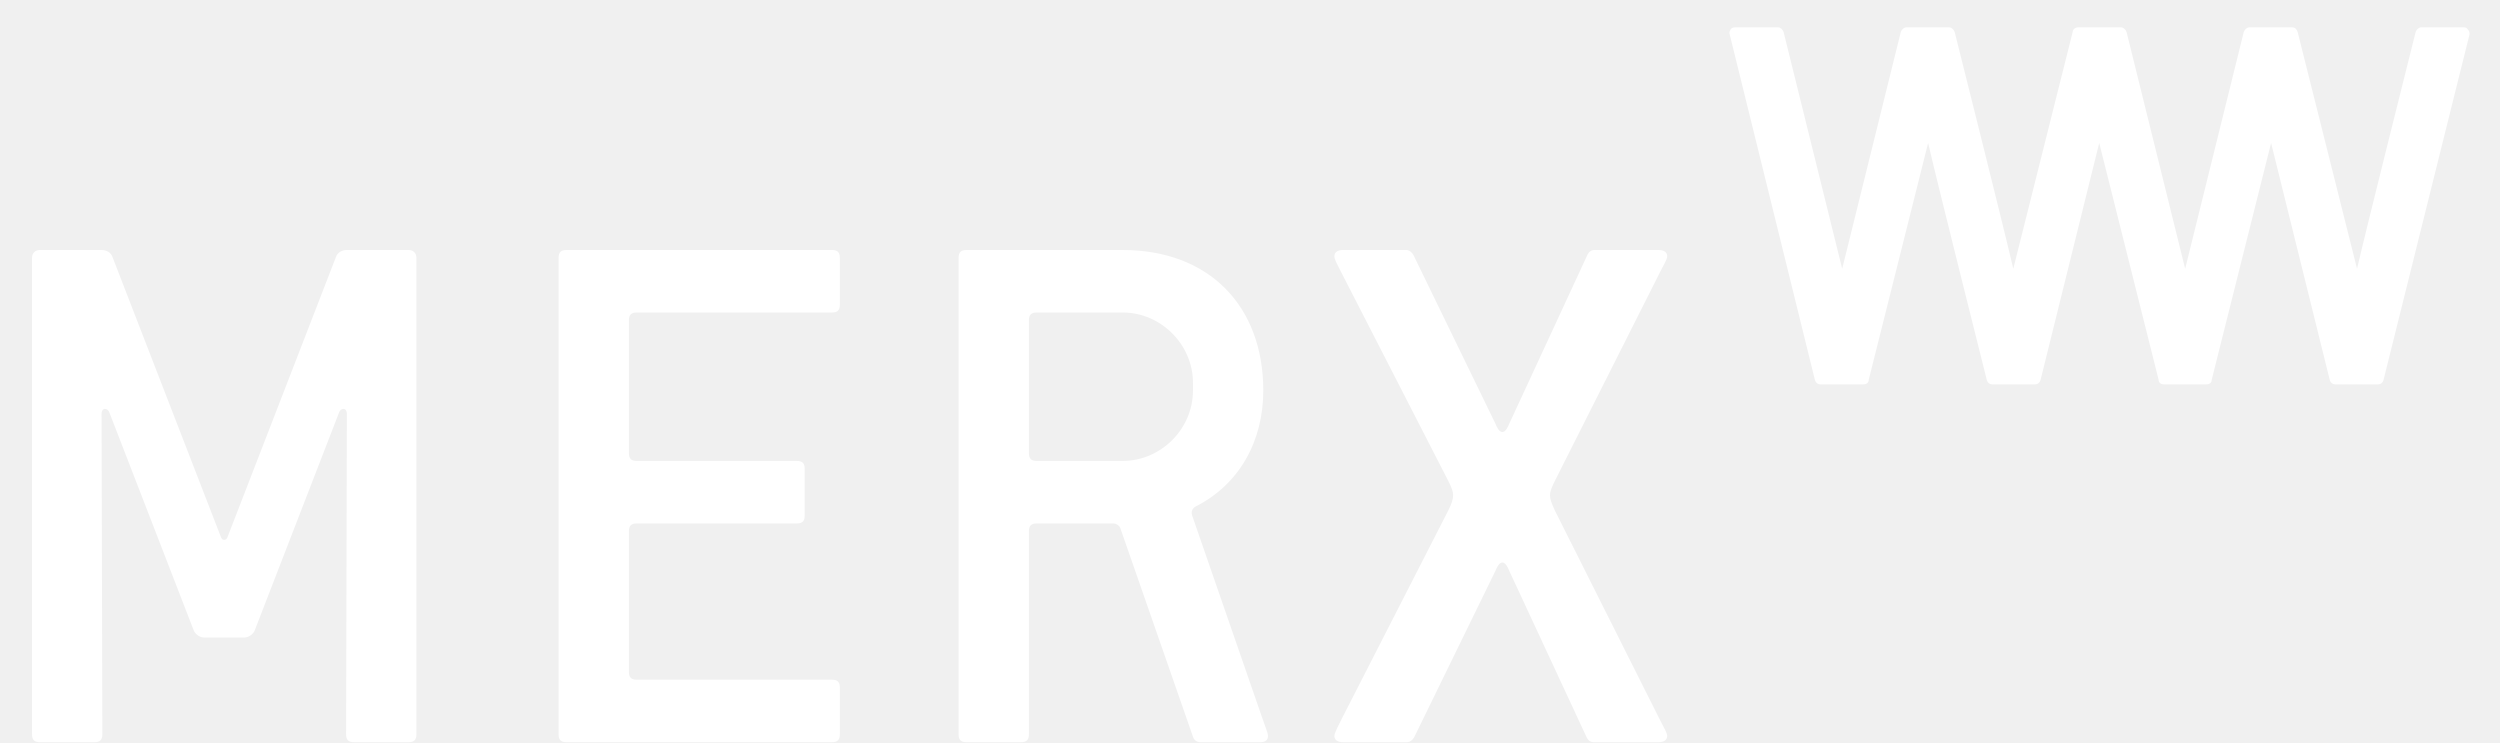
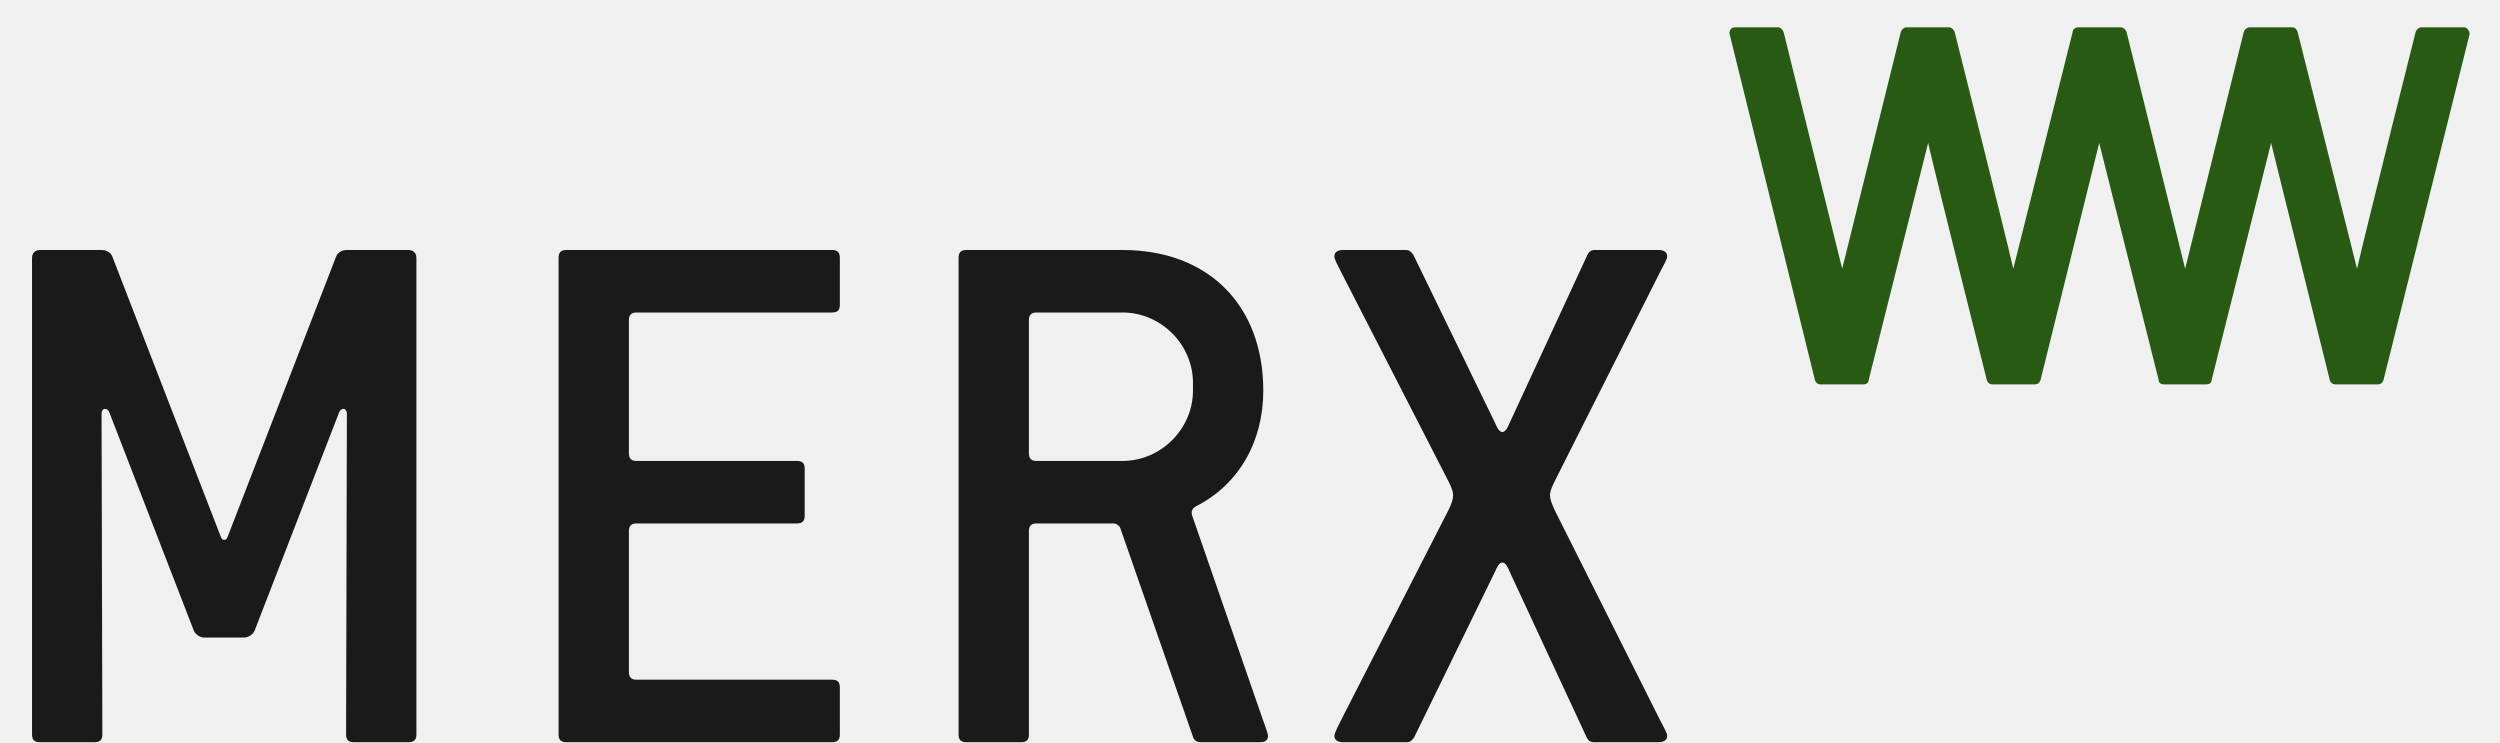
<svg xmlns="http://www.w3.org/2000/svg" width="64" height="19" viewBox="0 0 64 19">
-   <path d="M.82 18.8V6.6c0-.12.08-.2.2-.2H2.6c.12 0 .24.06.28.18l2.78 7.18c.02.04.04.06.08.06s.06-.02.08-.06L8.6 6.58c.04-.12.16-.18.28-.18h1.58c.12 0 .2.08.2.2v12.2c0 .14-.06.2-.2.2h-1.4c-.14 0-.2-.06-.2-.2l.02-8.2c0-.18-.16-.16-.2-.04l-2.16 5.58c-.04.1-.16.18-.26.18H5.22c-.1 0-.22-.08-.26-.18L2.8 10.56c-.04-.12-.2-.14-.2.04l.02 8.2c0 .14-.06.2-.2.2h-1.4c-.14 0-.2-.06-.2-.2zm20.68 0c0 .14-.06.2-.2.2h-6.8c-.14 0-.2-.06-.2-.2V6.6c0-.14.06-.2.2-.2h6.8c.14 0 .2.06.2.2v1.2c0 .14-.06.2-.2.2h-5c-.14 0-.2.06-.2.2v3.4c0 .14.06.2.2.2h4.1c.14 0 .2.06.2.2v1.2c0 .14-.06.2-.2.2h-4.1c-.14 0-.2.06-.2.2v3.6c0 .14.06.2.2.2h5c.14 0 .2.06.2.2v1.2zm3.04 0V6.6c0-.14.06-.2.2-.2h4c2.2 0 3.6 1.42 3.6 3.6 0 1.3-.62 2.4-1.72 2.96-.08.04-.14.12-.1.24l1.78 5.14c.08.24.16.42.16.5 0 .1-.06.16-.2.16h-1.54c-.08 0-.16-.06-.18-.14l-1.86-5.34c-.02-.06-.1-.12-.18-.12h-1.96c-.14 0-.2.06-.2.2v5.2c0 .14-.06.2-.2.2h-1.4c-.14 0-.2-.06-.2-.2zm1.8-7.2c0 .14.06.2.2.2h2.2c.98 0 1.8-.82 1.8-1.8v-.2c0-.98-.82-1.8-1.8-1.8h-2.2c-.14 0-.2.06-.2.2v3.4zm16.34 7.24c0 .1-.08.16-.22.16H40.8c-.08 0-.14-.04-.18-.12l-1.98-4.26c-.04-.1-.1-.22-.18-.22-.08 0-.14.12-.18.22l-2.08 4.26c-.04.06-.1.12-.18.12h-1.64c-.14 0-.22-.06-.22-.16 0-.08.12-.3.22-.5l2.7-5.28c.08-.16.12-.28.12-.38 0-.1-.04-.2-.12-.36l-2.76-5.38c-.1-.2-.16-.3-.16-.38 0-.1.08-.16.22-.16H36c.08 0 .14.06.18.12l2.1 4.32c.04.1.1.22.18.22.08 0 .14-.12.18-.22l2-4.32c.04-.08.1-.12.18-.12h1.64c.14 0 .22.06.22.16 0 .08-.08.2-.18.4l-2.68 5.32c-.1.2-.14.3-.14.4 0 .1.04.2.12.38l2.68 5.34c.12.24.2.36.2.44zM63.18.76c.04.04.04.08.04.12l-2.2 8.84c-.02.08-.08.12-.14.12h-1.1c-.06 0-.12-.04-.14-.12l-1.5-6.06-1.52 6.06c0 .08-.06.12-.14.12H55.4c-.08 0-.14-.04-.14-.12l-1.52-6.06c-.24.96-1.5 6.06-1.5 6.06-.02.08-.08.12-.14.12H51c-.06 0-.12-.04-.14-.12 0 0-1.28-5.1-1.5-6.06l-1.52 6.06c0 .08-.06.12-.14.12h-1.1c-.06 0-.12-.04-.14-.12L44.28.88c-.02-.04 0-.08.02-.12.02-.04.06-.06.12-.06h1.1c.06 0 .12.06.14.12l1.5 6.06c.24-.96 1.5-6.06 1.5-6.06.02-.06.08-.12.14-.12h1.1c.06 0 .12.06.14.12 0 0 1.28 5.1 1.5 6.06L53.06.82c0-.06.06-.12.14-.12h1.1c.06 0 .12.06.14.12l1.5 6.06c.24-.96 1.5-6.06 1.5-6.06.02-.06.08-.12.14-.12h1.1c.08 0 .12.06.14.12l1.52 6.06c.22-.96 1.5-6.06 1.5-6.06.02-.06.08-.12.14-.12h1.1c.04 0 .08.02.1.06z" fill="#FFF" />
+   <g fill="none">
+     <path fill="#1A1A1A" d="M.82 6.6C.82 6.48.9 6.4 1.02 6.4L2.6 6.4C2.72 6.4 2.84 6.46 2.88 6.58L5.66 13.76C5.68 13.8 5.7 13.82 5.74 13.82 5.78 13.82 5.8 13.8 5.82 13.76L8.6 6.58C8.64 6.46 8.76 6.4 8.88 6.4L10.46 6.4C10.58 6.4 10.66 6.48 10.66 6.6L10.66 18.8C10.66 18.94 10.6 19 10.46 19L9.06 19C8.92 19 8.86 18.94 8.86 18.8L8.88 10.6C8.88 10.42 8.72 10.44 8.68 10.56L6.52 16.14C6.48 16.24 6.36 16.32 6.26 16.32L5.22 16.32C5.12 16.32 5 16.24 4.96 16.14L2.8 10.56C2.76 10.44 2.6 10.42 2.6 10.6L2.62 18.8C2.62 18.94 2.56 19 2.42 19L1.02 19C.88 19 .82 18.94.82 18.8L.82 6.6ZM21.3 19 14.5 19C14.36 19 14.3 18.94 14.3 18.8L14.3 6.6C14.3 6.46 14.36 6.4 14.5 6.4L21.3 6.4C21.44 6.4 21.5 6.46 21.5 6.6L21.5 7.8C21.5 7.94 21.44 8 21.3 8L16.3 8C16.16 8 16.1 8.06 16.1 8.2L16.1 11.6C16.1 11.74 16.16 11.8 16.3 11.8L20.4 11.8C20.54 11.8 20.6 11.86 20.6 12L20.6 13.2C20.6 13.34 20.54 13.4 20.4 13.4L16.3 13.4C16.16 13.4 16.1 13.46 16.1 13.6L16.1 17.2C16.1 17.34 16.16 17.4 16.3 17.4L21.3 17.4C21.44 17.4 21.5 17.46 21.5 17.6L21.5 18.8C21.5 18.94 21.44 19 21.3 19ZM28.74 6.4C30.94 6.4 32.34 7.82 32.34 10 32.34 11.3 31.72 12.4 30.62 12.96 30.54 13 30.48 13.08 30.52 13.2L32.3 18.34C32.38 18.58 32.46 18.76 32.46 18.84 32.46 18.94 32.4 19 32.26 19L30.72 19C30.64 19 30.56 18.94 30.54 18.86L28.68 13.52C28.66 13.46 28.58 13.4 28.5 13.4L26.54 13.4C26.4 13.4 26.34 13.46 26.34 13.6L26.34 18.8C26.34 18.94 26.28 19 26.14 19L24.74 19C24.6 19 24.54 18.94 24.54 18.8L24.54 6.6C24.54 6.46 24.6 6.4 24.74 6.4L28.74 6.4ZM28.74 8 26.54 8C26.4 8 26.34 8.06 26.34 8.2L26.34 11.6C26.34 11.74 26.4 11.8 26.54 11.8L28.74 11.8C29.72 11.8 30.54 10.98 30.54 10L30.54 9.8C30.54 8.82 29.72 8 28.74 8ZM42.46 19 40.8 19C40.72 19 40.66 18.96 40.62 18.88L38.64 14.62C38.6 14.52 38.54 14.4 38.46 14.4 38.38 14.4 38.32 14.52 38.28 14.62L36.2 18.88C36.16 18.94 36.1 19 36.02 19L34.38 19C34.24 19 34.16 18.94 34.16 18.84 34.16 18.76 34.28 18.54 34.38 18.34L37.08 13.06C37.16 12.9 37.2 12.78 37.2 12.68 37.2 12.58 37.16 12.48 37.08 12.32L34.32 6.94C34.22 6.74 34.16 6.64 34.16 6.56 34.16 6.46 34.24 6.4 34.38 6.4L36 6.4C36.08 6.4 36.14 6.46 36.18 6.52L38.28 10.84C38.32 10.94 38.38 11.06 38.46 11.06 38.54 11.06 38.6 10.94 38.64 10.84L40.64 6.52C40.68 6.44 40.74 6.4 40.82 6.4L42.46 6.4C42.6 6.4 42.68 6.46 42.68 6.56 42.68 6.64 42.6 6.76 42.5 6.96L39.82 12.28C39.72 12.48 39.68 12.58 39.68 12.68 39.68 12.78 39.72 12.88 39.8 13.06L42.48 18.4C42.6 18.64 42.68 18.76 42.68 18.84 42.68 18.94 42.6 19 42.46 19Z" />
+     <path fill="#285A14" d="M63.18,0.76 C63.22,0.8 63.22,0.84 63.22,0.88 L61.02,9.72 C61,9.8 60.94,9.84 60.88,9.84 L59.78,9.84 C59.72,9.84 59.66,9.8 59.64,9.72 L58.14,3.66 L56.62,9.72 C56.62,9.8 56.56,9.84 56.48,9.84 L55.4,9.84 C55.32,9.84 55.26,9.8 55.26,9.72 L53.74,3.66 C53.5,4.62 52.24,9.72 52.24,9.72 C52.22,9.8 52.16,9.84 52.1,9.84 L51,9.84 C50.94,9.84 50.88,9.8 50.86,9.72 C50.86,9.72 49.58,4.62 49.36,3.66 L47.84,9.72 C47.84,9.8 47.78,9.84 47.7,9.84 L46.6,9.84 C46.54,9.84 46.48,9.8 46.46,9.72 L44.28,0.88 C44.26,0.84 44.28,0.8 44.3,0.76 C44.32,0.72 44.36,0.7 44.42,0.7 L45.52,0.7 C45.58,0.7 45.64,0.76 45.66,0.82 L47.16,6.88 C47.4,5.92 48.66,0.82 48.66,0.82 C48.68,0.76 48.74,0.7 48.8,0.7 L49.9,0.7 C49.96,0.7 50.02,0.76 50.04,0.82 C50.04,0.82 51.32,5.92 51.54,6.88 L53.06,0.82 C53.06,0.76 53.12,0.7 53.2,0.7 L54.3,0.7 C54.36,0.7 54.42,0.76 54.44,0.82 L55.94,6.88 C56.18,5.92 57.44,0.82 57.44,0.82 C57.46,0.76 57.52,0.7 57.58,0.7 L58.68,0.7 C58.76,0.7 58.8,0.76 58.82,0.82 L60.34,6.88 C60.56,5.92 61.84,0.82 61.84,0.82 C61.86,0.76 61.92,0.7 61.98,0.7 L63.08,0.7 C63.12,0.7 63.16,0.72 63.18,0.76 L63.18,0.76 Z" />
+   </g>
</svg>
